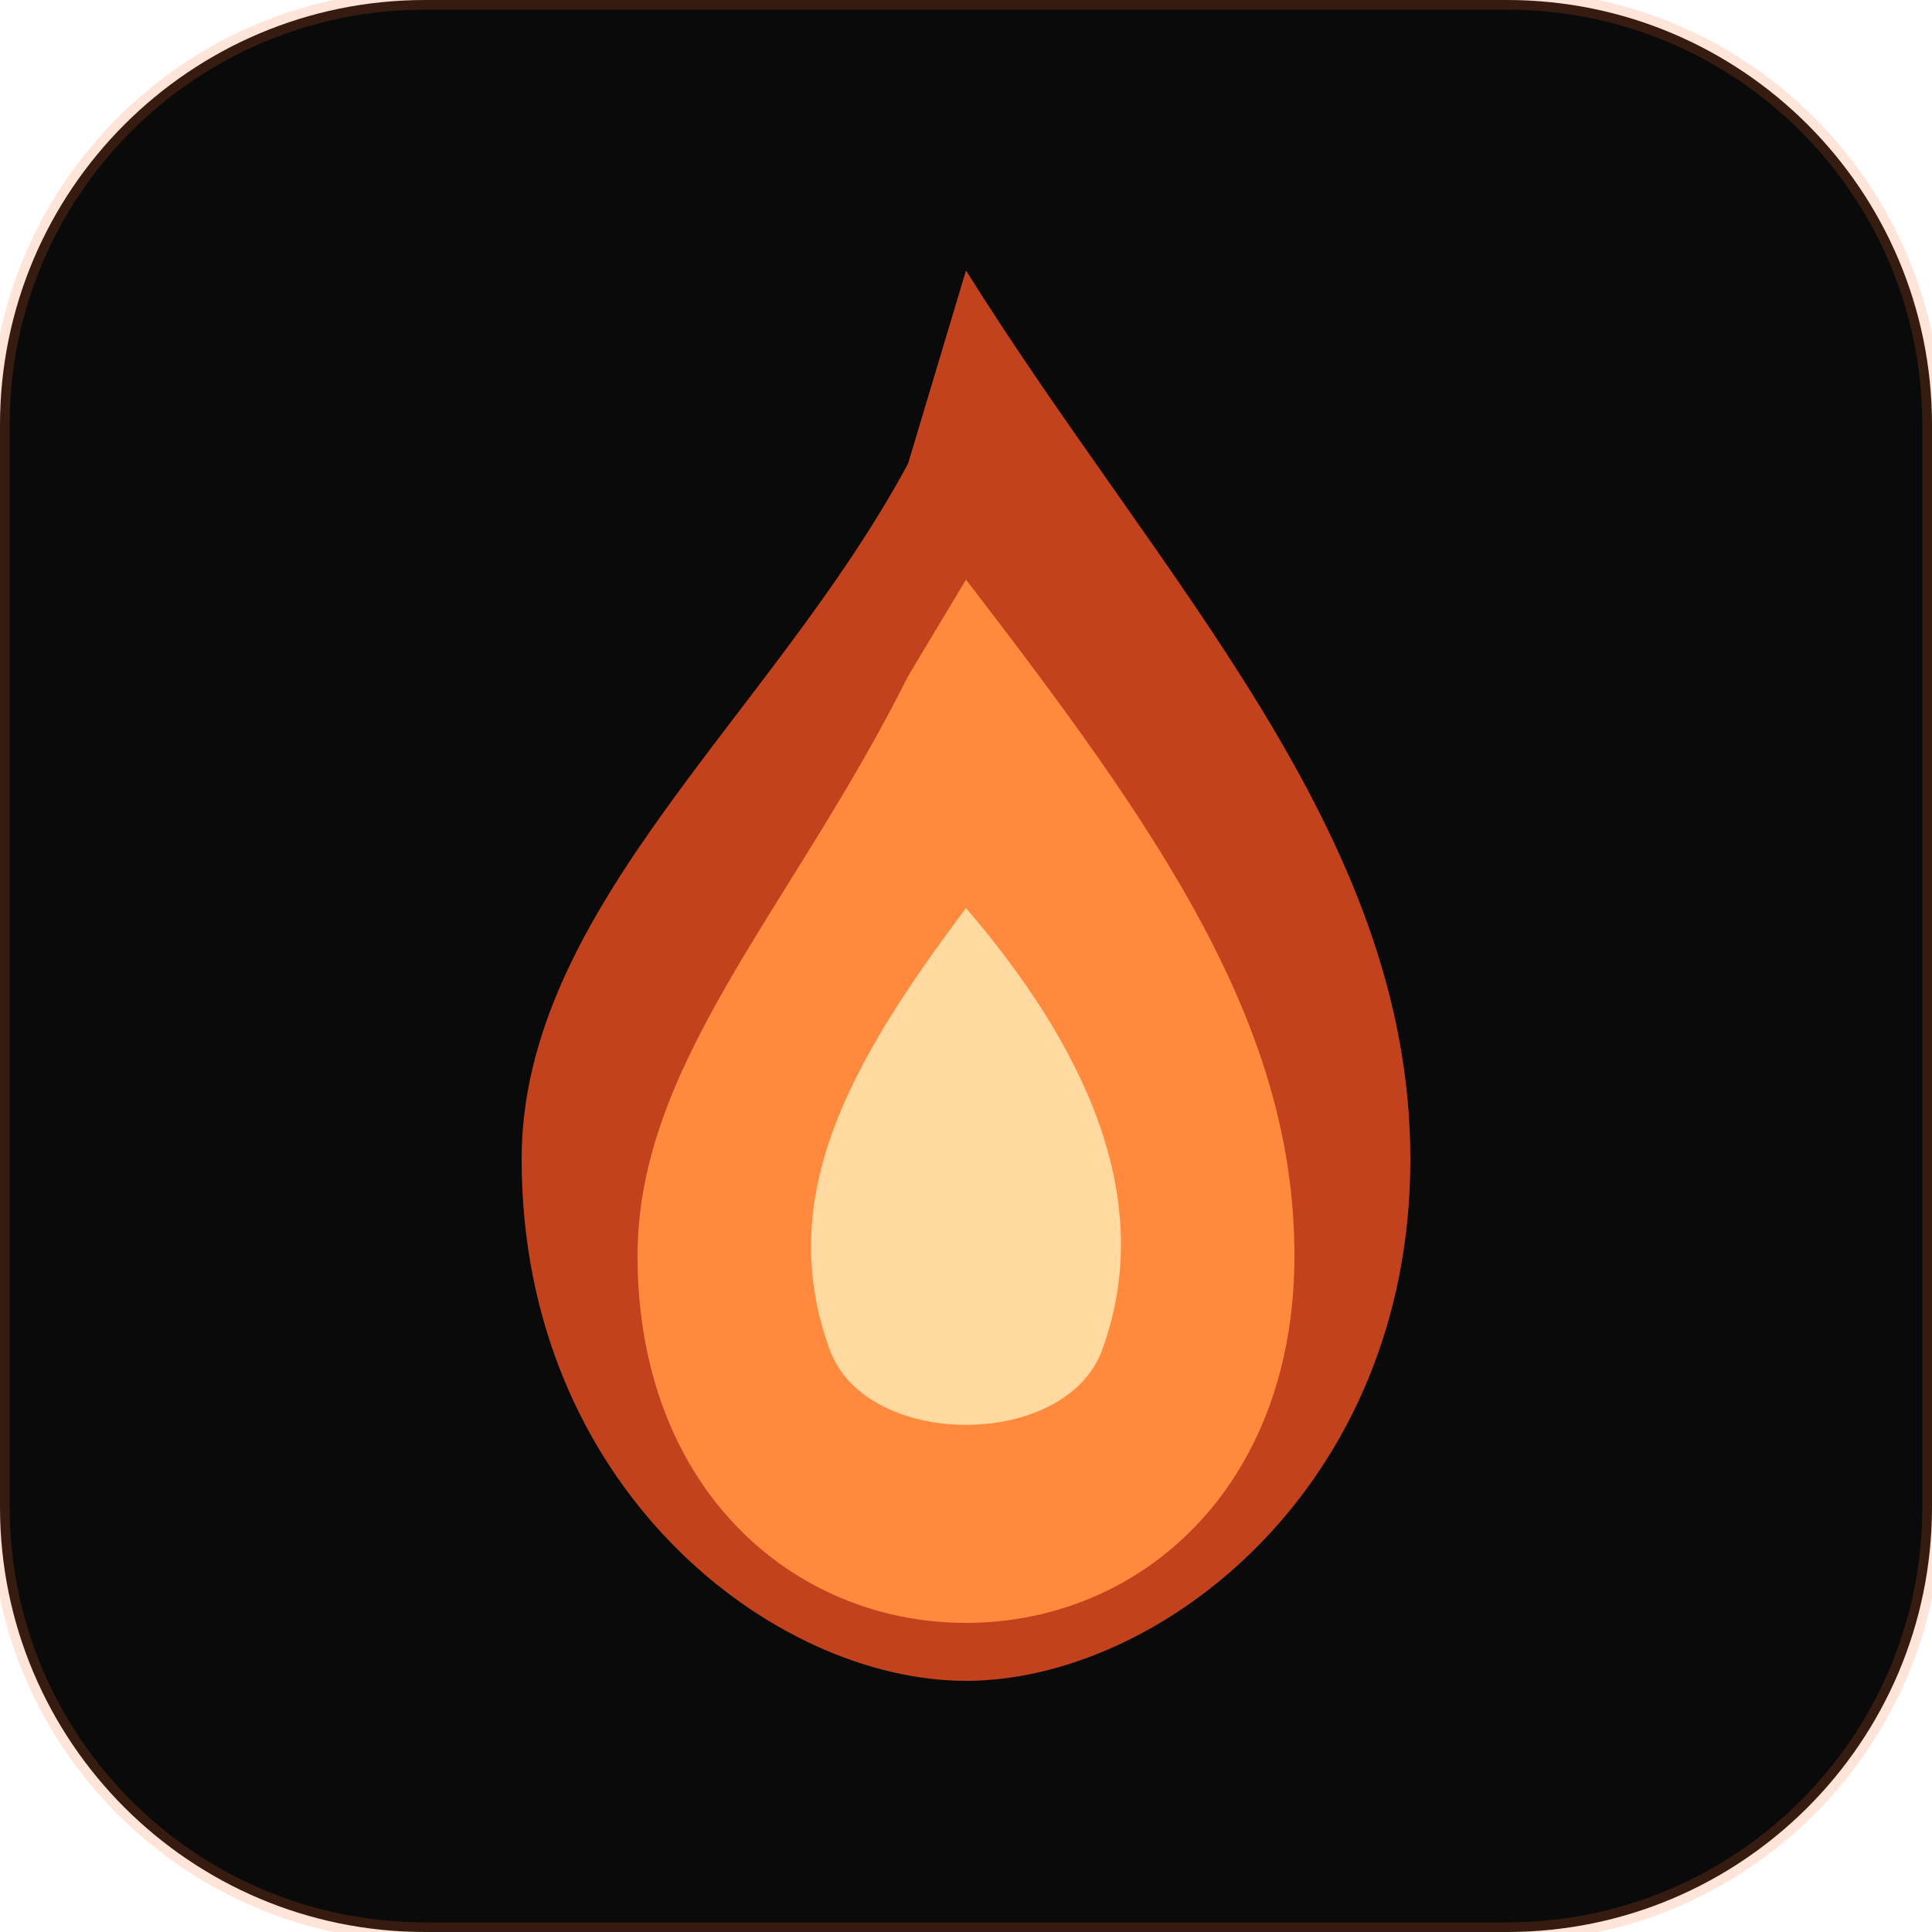
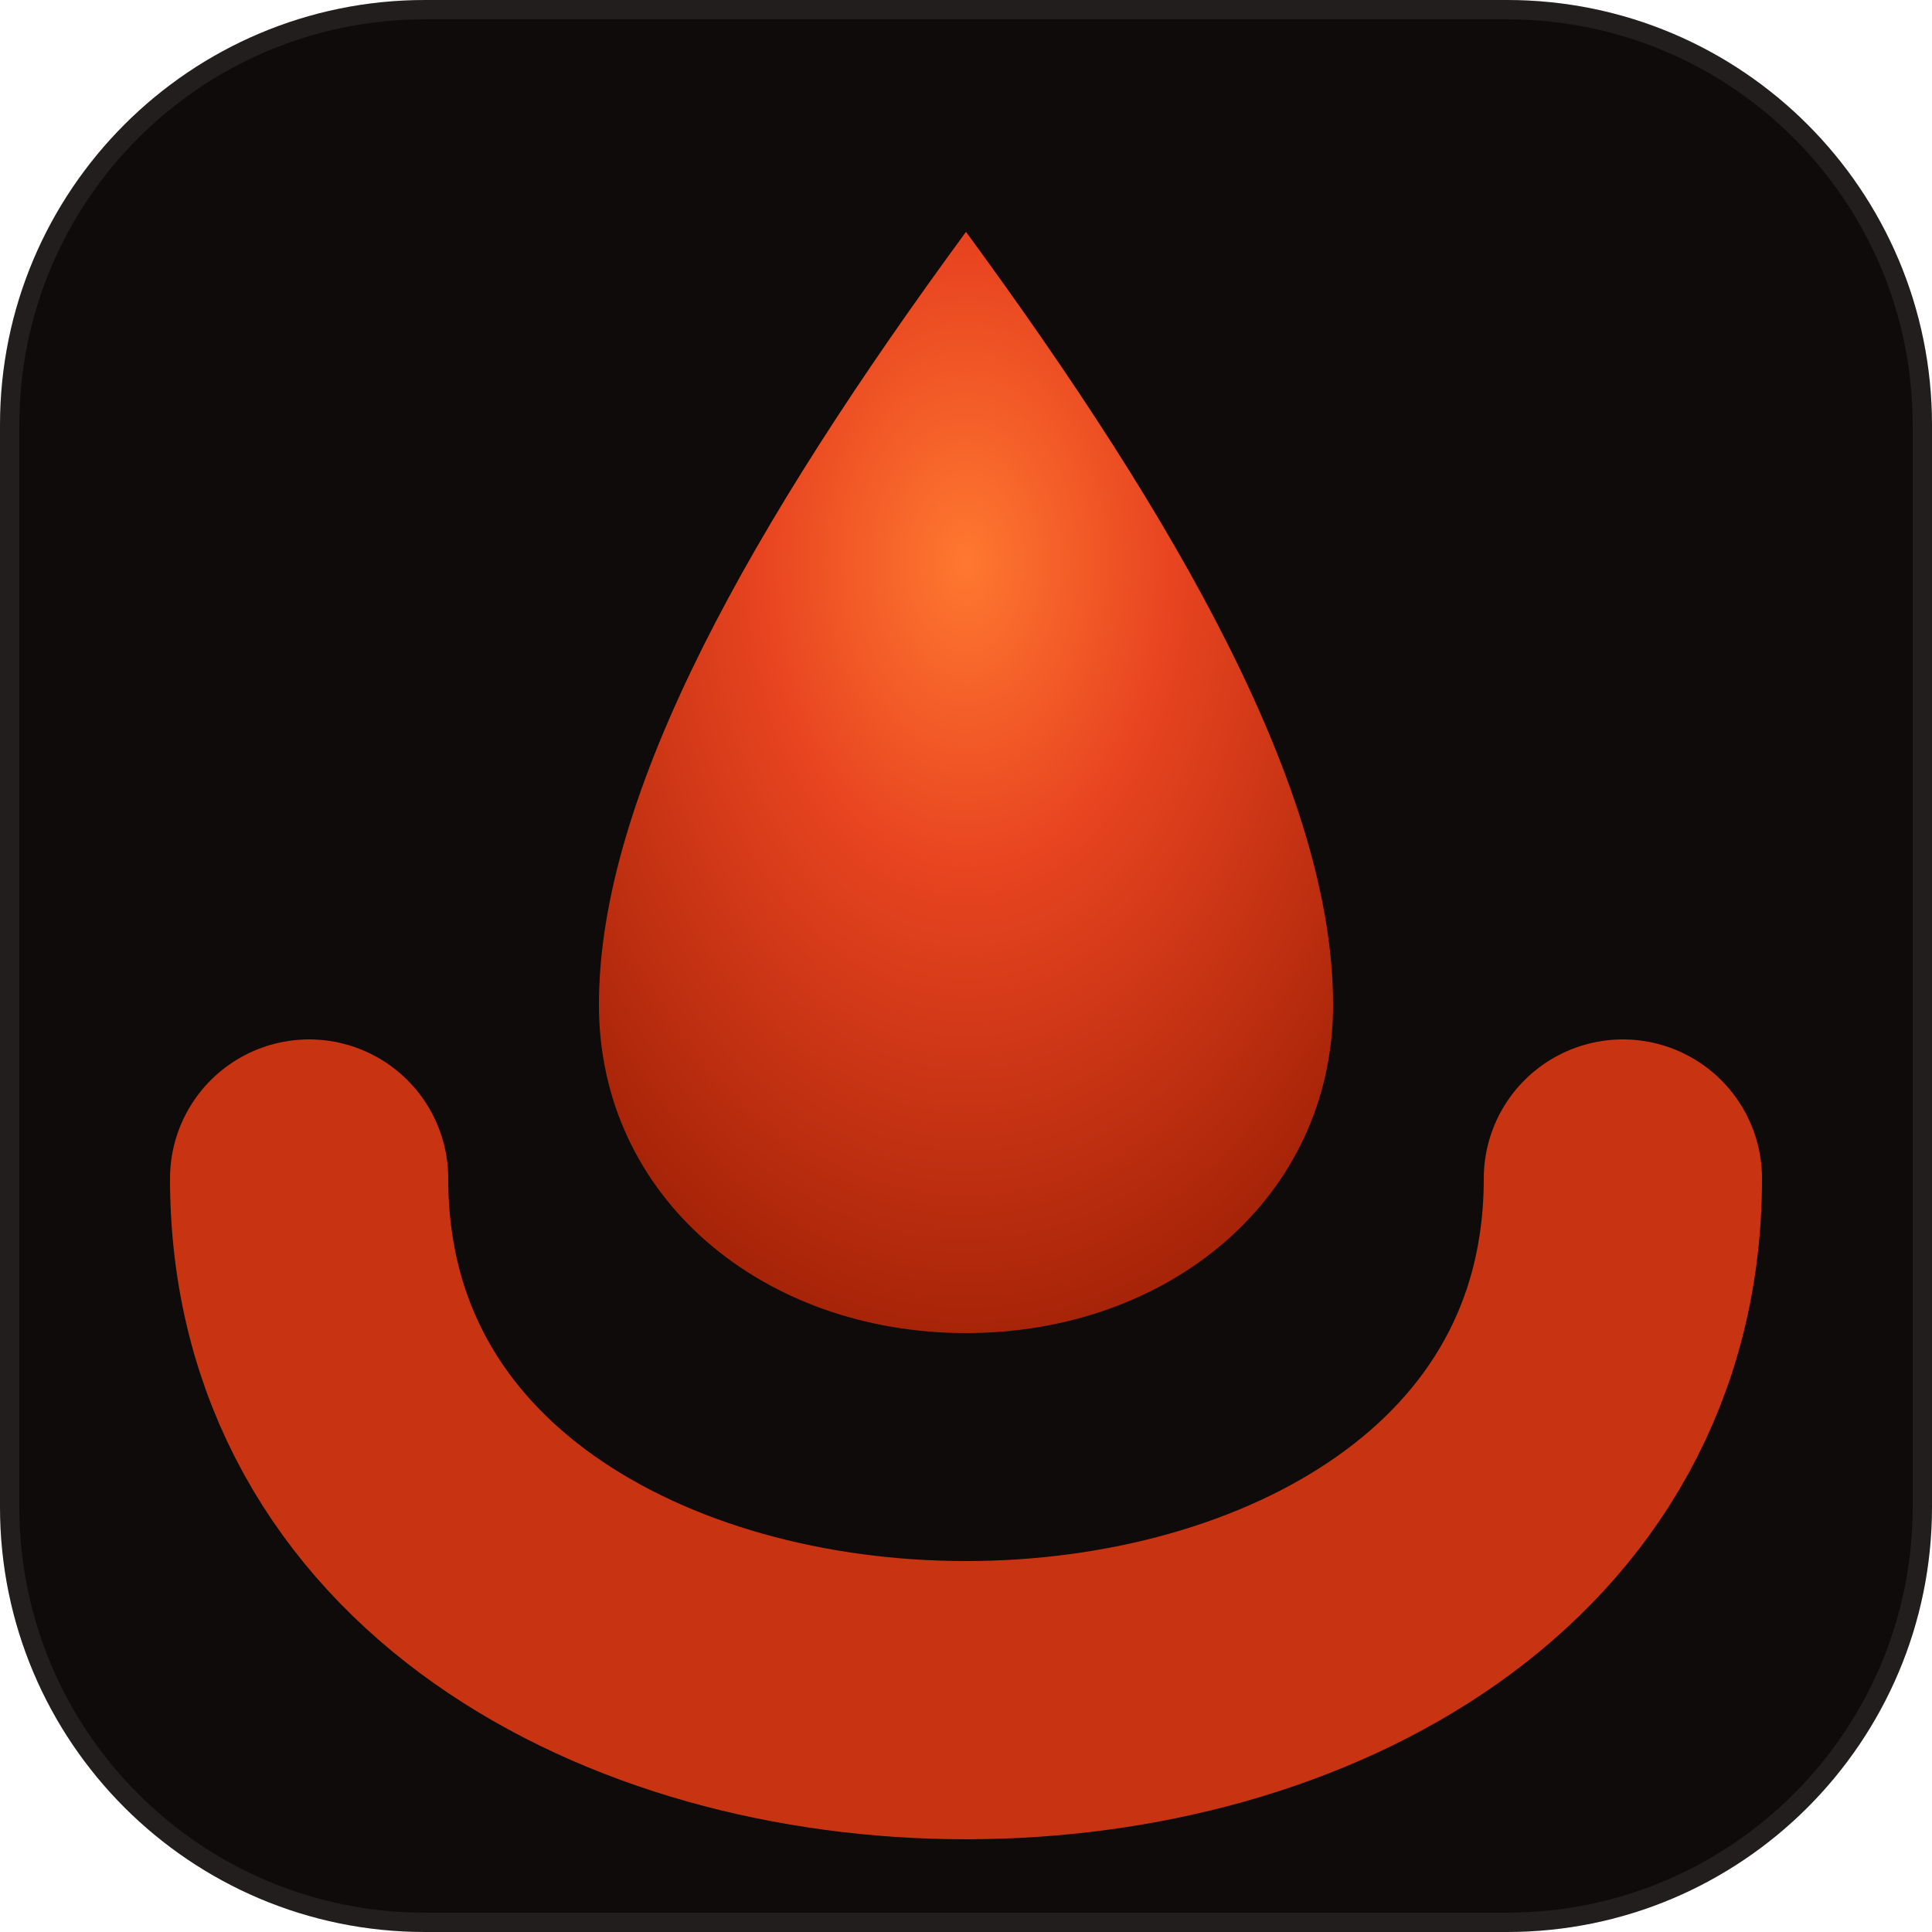
<svg xmlns="http://www.w3.org/2000/svg" viewBox="0 0 100 100">
-   <rect width="100" height="100" rx="22" fill="#0a0a0a" />
-   <rect width="100" height="100" rx="22" fill="none" stroke="#ff6a2c" stroke-width="1" opacity="0.18" />
-   <path d="M 50 14 C 60 30, 73 43, 73 60 C 73 77, 60 87, 50 87 C 40 87, 27 77, 27 60 C 27 47, 40 37, 47 24 Z" fill="#c2421e" />
-   <path d="M 50 30 C 60 43, 67 53, 67 65 C 67 77, 59 84, 50 84 C 41 84, 33 77, 33 65 C 33 55, 41 47, 47 35 Z" fill="#ff8a3d" />
-   <path d="M 50 47 C 56 54, 60 62, 57 70 C 55 75, 45 75, 43 70 C 40 62, 44 55, 50 47 Z" fill="#ffe0a8" opacity="0.92" />
+   <defs>
+     <radialGradient id="fg" cx="50%" cy="30%" r="70%" gradientUnits="objectBoundingBox">
+       <stop offset="0%" stop-color="#ff7830" />
+       <stop offset="40%" stop-color="#e84420" />
+       <stop offset="100%" stop-color="#a82408" />
+     </radialGradient>
+   </defs>
+   <rect width="100" height="100" rx="22" fill="#0e0b0a" />
+   <rect x="0.5" y="0.5" width="99" height="99" rx="21.5" fill="none" stroke="rgba(255,255,255,0.08)" stroke-width="1" />
+   <path d="M 16 61 C 16 97 84 97 84 61" stroke="#c83412" stroke-width="14.4" stroke-linecap="round" fill="none" />
+   <path d="M 50 12            C 61 27 69 41 69 52            C 69 62 60.5 69 50 69            C 39.5 69 31 62 31 52            C 31 41 39 27 50 12 Z" fill="url(#fg)" />
</svg>
